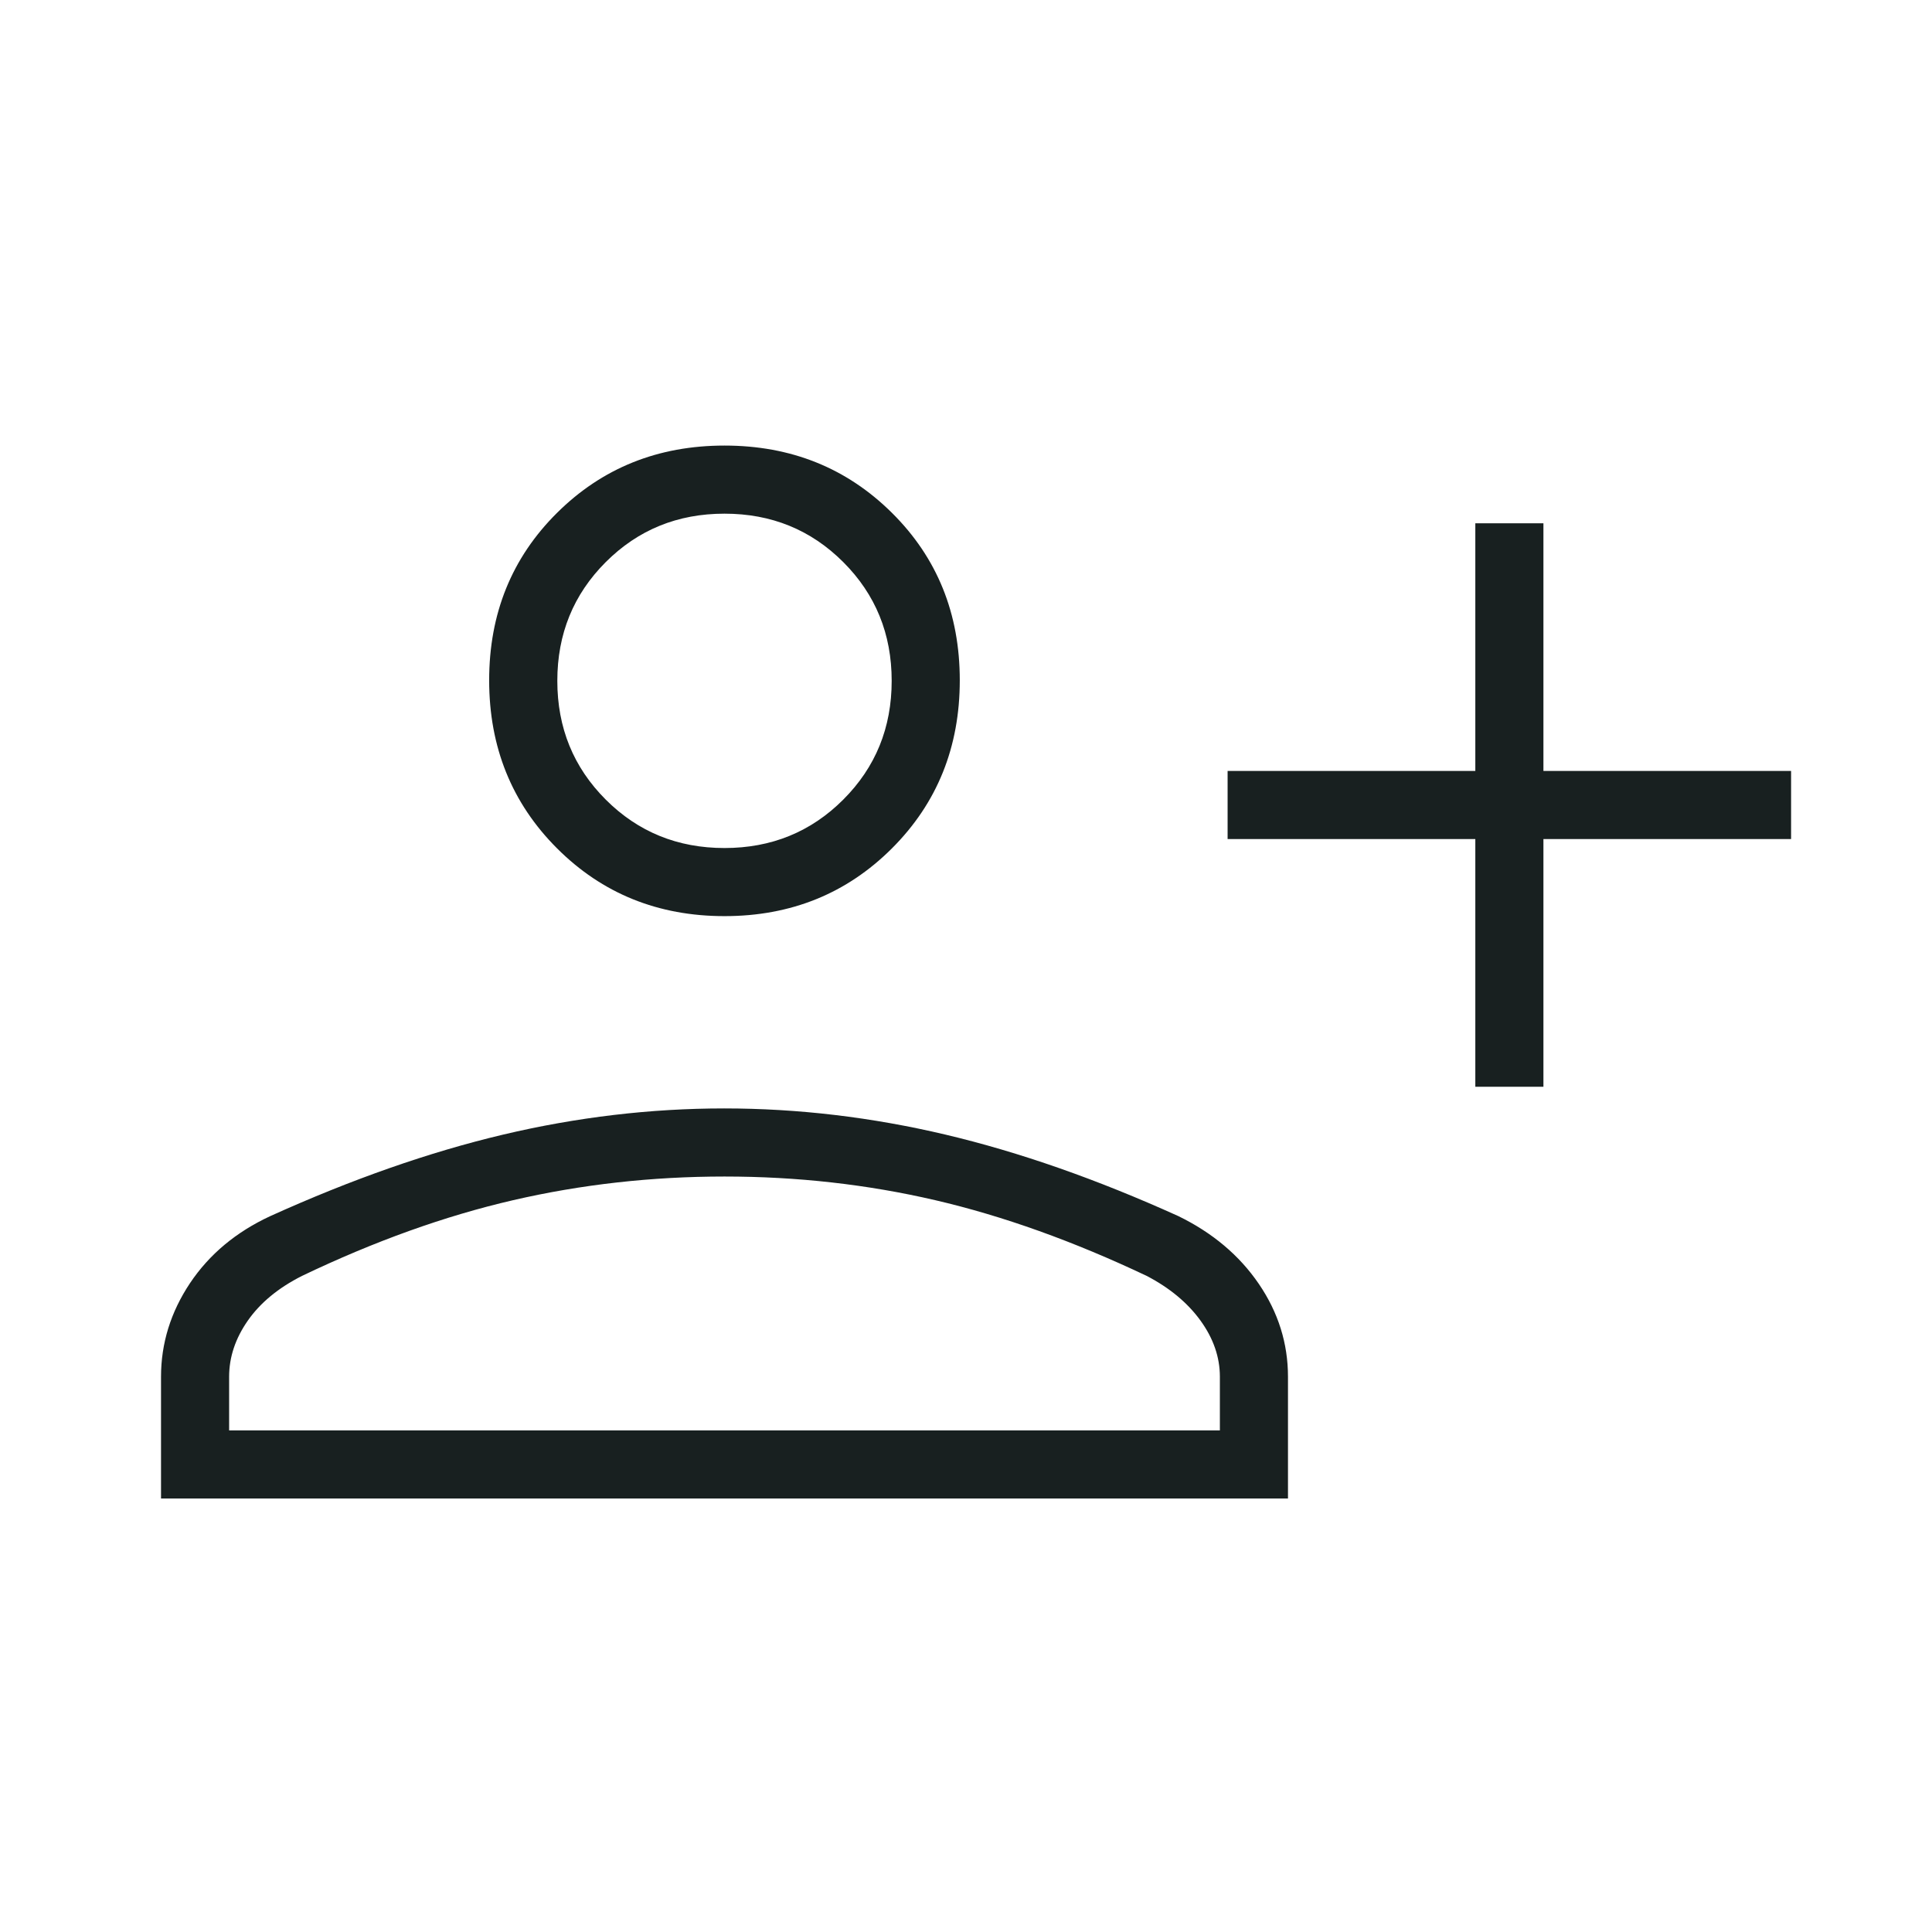
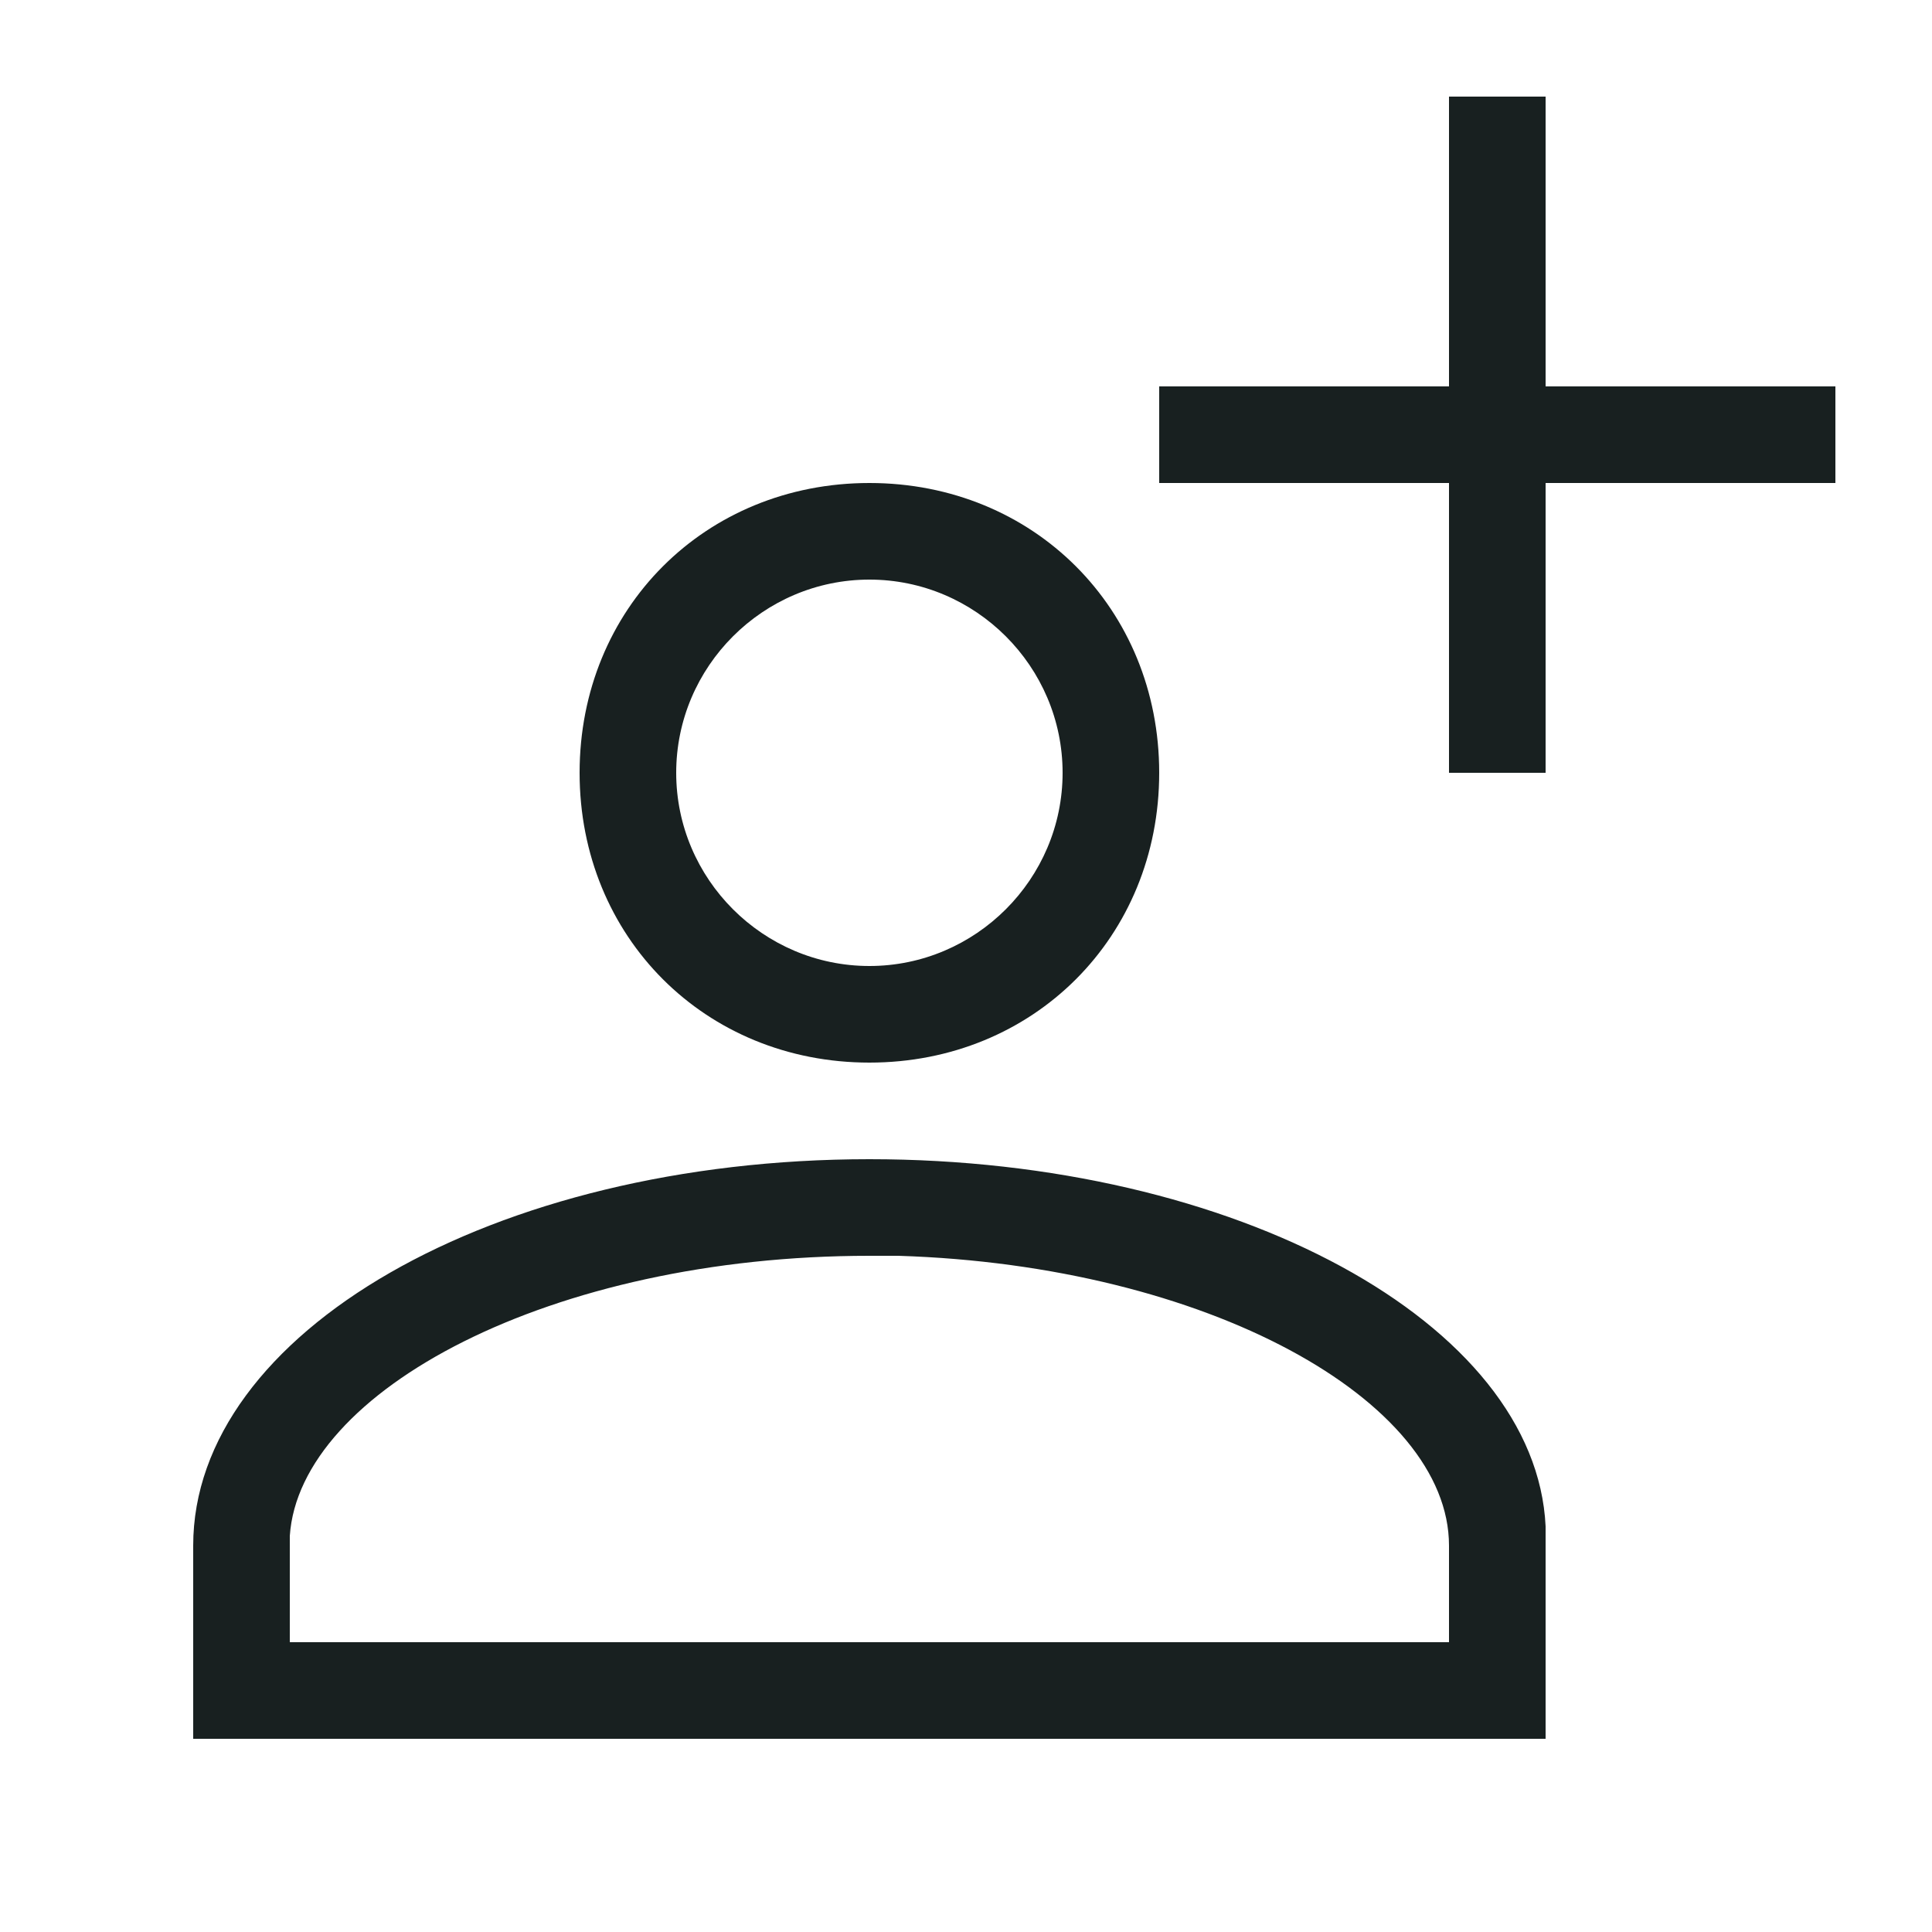
<svg xmlns="http://www.w3.org/2000/svg" width="32" height="32" viewBox="0 0 32 32" fill="none">
-   <path d="M24.436 18V13.897H20.333V12.769H24.436V8.667H25.564V12.769H29.666V13.897H25.564V18H24.436ZM12 15.174C10.9 15.174 9.975 14.8 9.226 14.051C8.477 13.302 8.102 12.374 8.102 11.268C8.102 10.163 8.477 9.238 9.226 8.495C9.975 7.751 10.9 7.38 12 7.38C13.1 7.38 14.024 7.751 14.774 8.495C15.523 9.238 15.897 10.163 15.897 11.268C15.897 12.374 15.523 13.302 14.774 14.051C14.024 14.8 13.1 15.174 12 15.174ZM2.667 24.82V22.803C2.667 22.25 2.827 21.733 3.147 21.253C3.468 20.774 3.912 20.404 4.478 20.142C5.827 19.532 7.111 19.082 8.332 18.793C9.553 18.504 10.774 18.359 11.995 18.359C13.216 18.359 14.438 18.504 15.661 18.793C16.883 19.082 18.168 19.532 19.516 20.142C20.083 20.418 20.528 20.793 20.85 21.265C21.172 21.737 21.333 22.25 21.333 22.803V24.82H2.667ZM3.795 23.692H20.205V22.803C20.205 22.479 20.098 22.169 19.884 21.873C19.67 21.578 19.373 21.331 18.993 21.133C17.78 20.558 16.613 20.14 15.491 19.879C14.368 19.618 13.205 19.487 12 19.487C10.795 19.487 9.627 19.618 8.498 19.879C7.368 20.14 6.203 20.558 5.002 21.133C4.61 21.331 4.311 21.578 4.105 21.873C3.898 22.169 3.795 22.479 3.795 22.803V23.692ZM12 14.046C12.777 14.046 13.432 13.779 13.967 13.244C14.502 12.709 14.769 12.054 14.769 11.277C14.769 10.5 14.502 9.845 13.967 9.31C13.432 8.775 12.777 8.508 12 8.508C11.223 8.508 10.568 8.775 10.033 9.31C9.498 9.845 9.231 10.5 9.231 11.277C9.231 12.054 9.498 12.709 10.033 13.244C10.568 13.779 11.223 14.046 12 14.046Z" fill="#182020" />
+   <path d="M25.6 1.6V6.4H30.4V8H25.6V12.8H24V8H19.2V6.4H24V1.6H25.6ZM14.4 9.6C12.64 9.6 11.2 11.04 11.2 12.8C11.2 14.56 12.64 16 14.4 16C16.16 16 17.6 14.56 17.6 12.8C17.6 11.04 16.16 9.6 14.4 9.6ZM14.4 8C17.12 8 19.2 10.08 19.2 12.8C19.2 15.52 17.12 17.6 14.4 17.6C11.68 17.6 9.6 15.52 9.6 12.8C9.6 10.08 11.68 8 14.4 8ZM14.4 20.8C9.12 20.8 4.96 23.04 4.8 25.44V25.6V27.2H24V25.6C24 23.2 20 20.96 14.88 20.8H14.4ZM14.4 19.2C20.48 19.2 25.44 21.92 25.6 25.28V25.6V28.8H3.2V25.6C3.2 22.08 8.16 19.2 14.4 19.2Z" fill="#182020" />
</svg>
